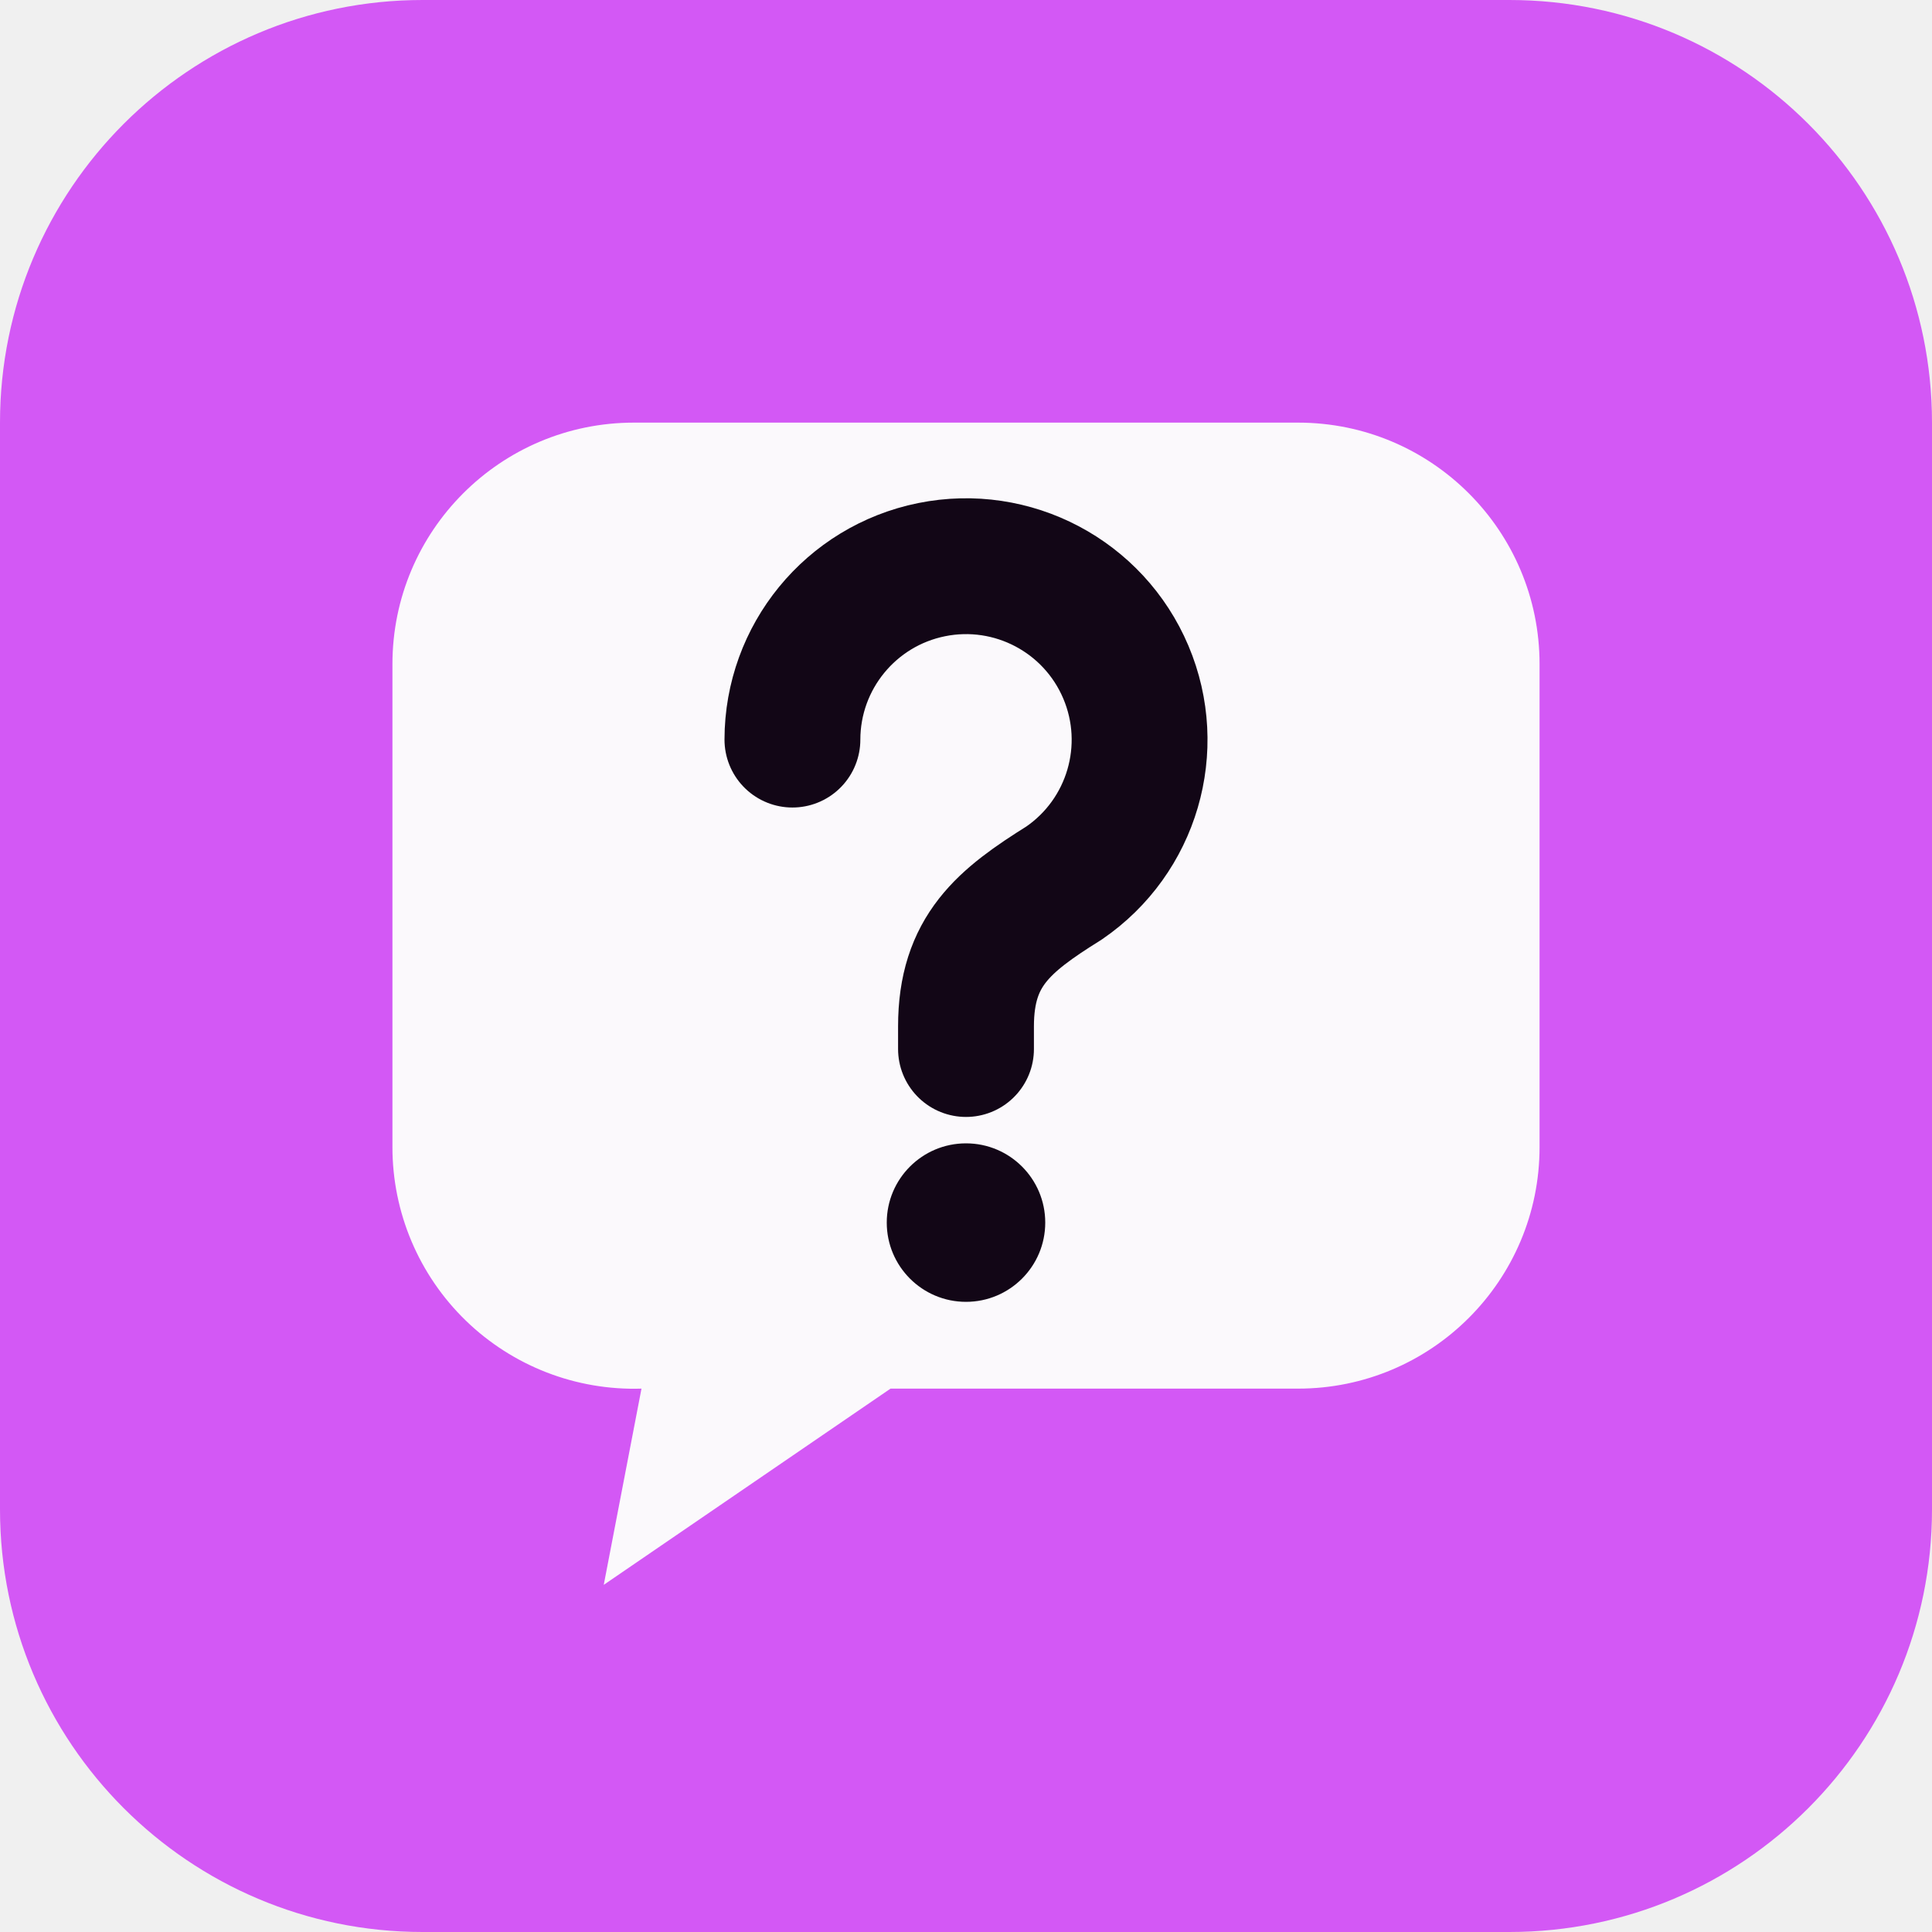
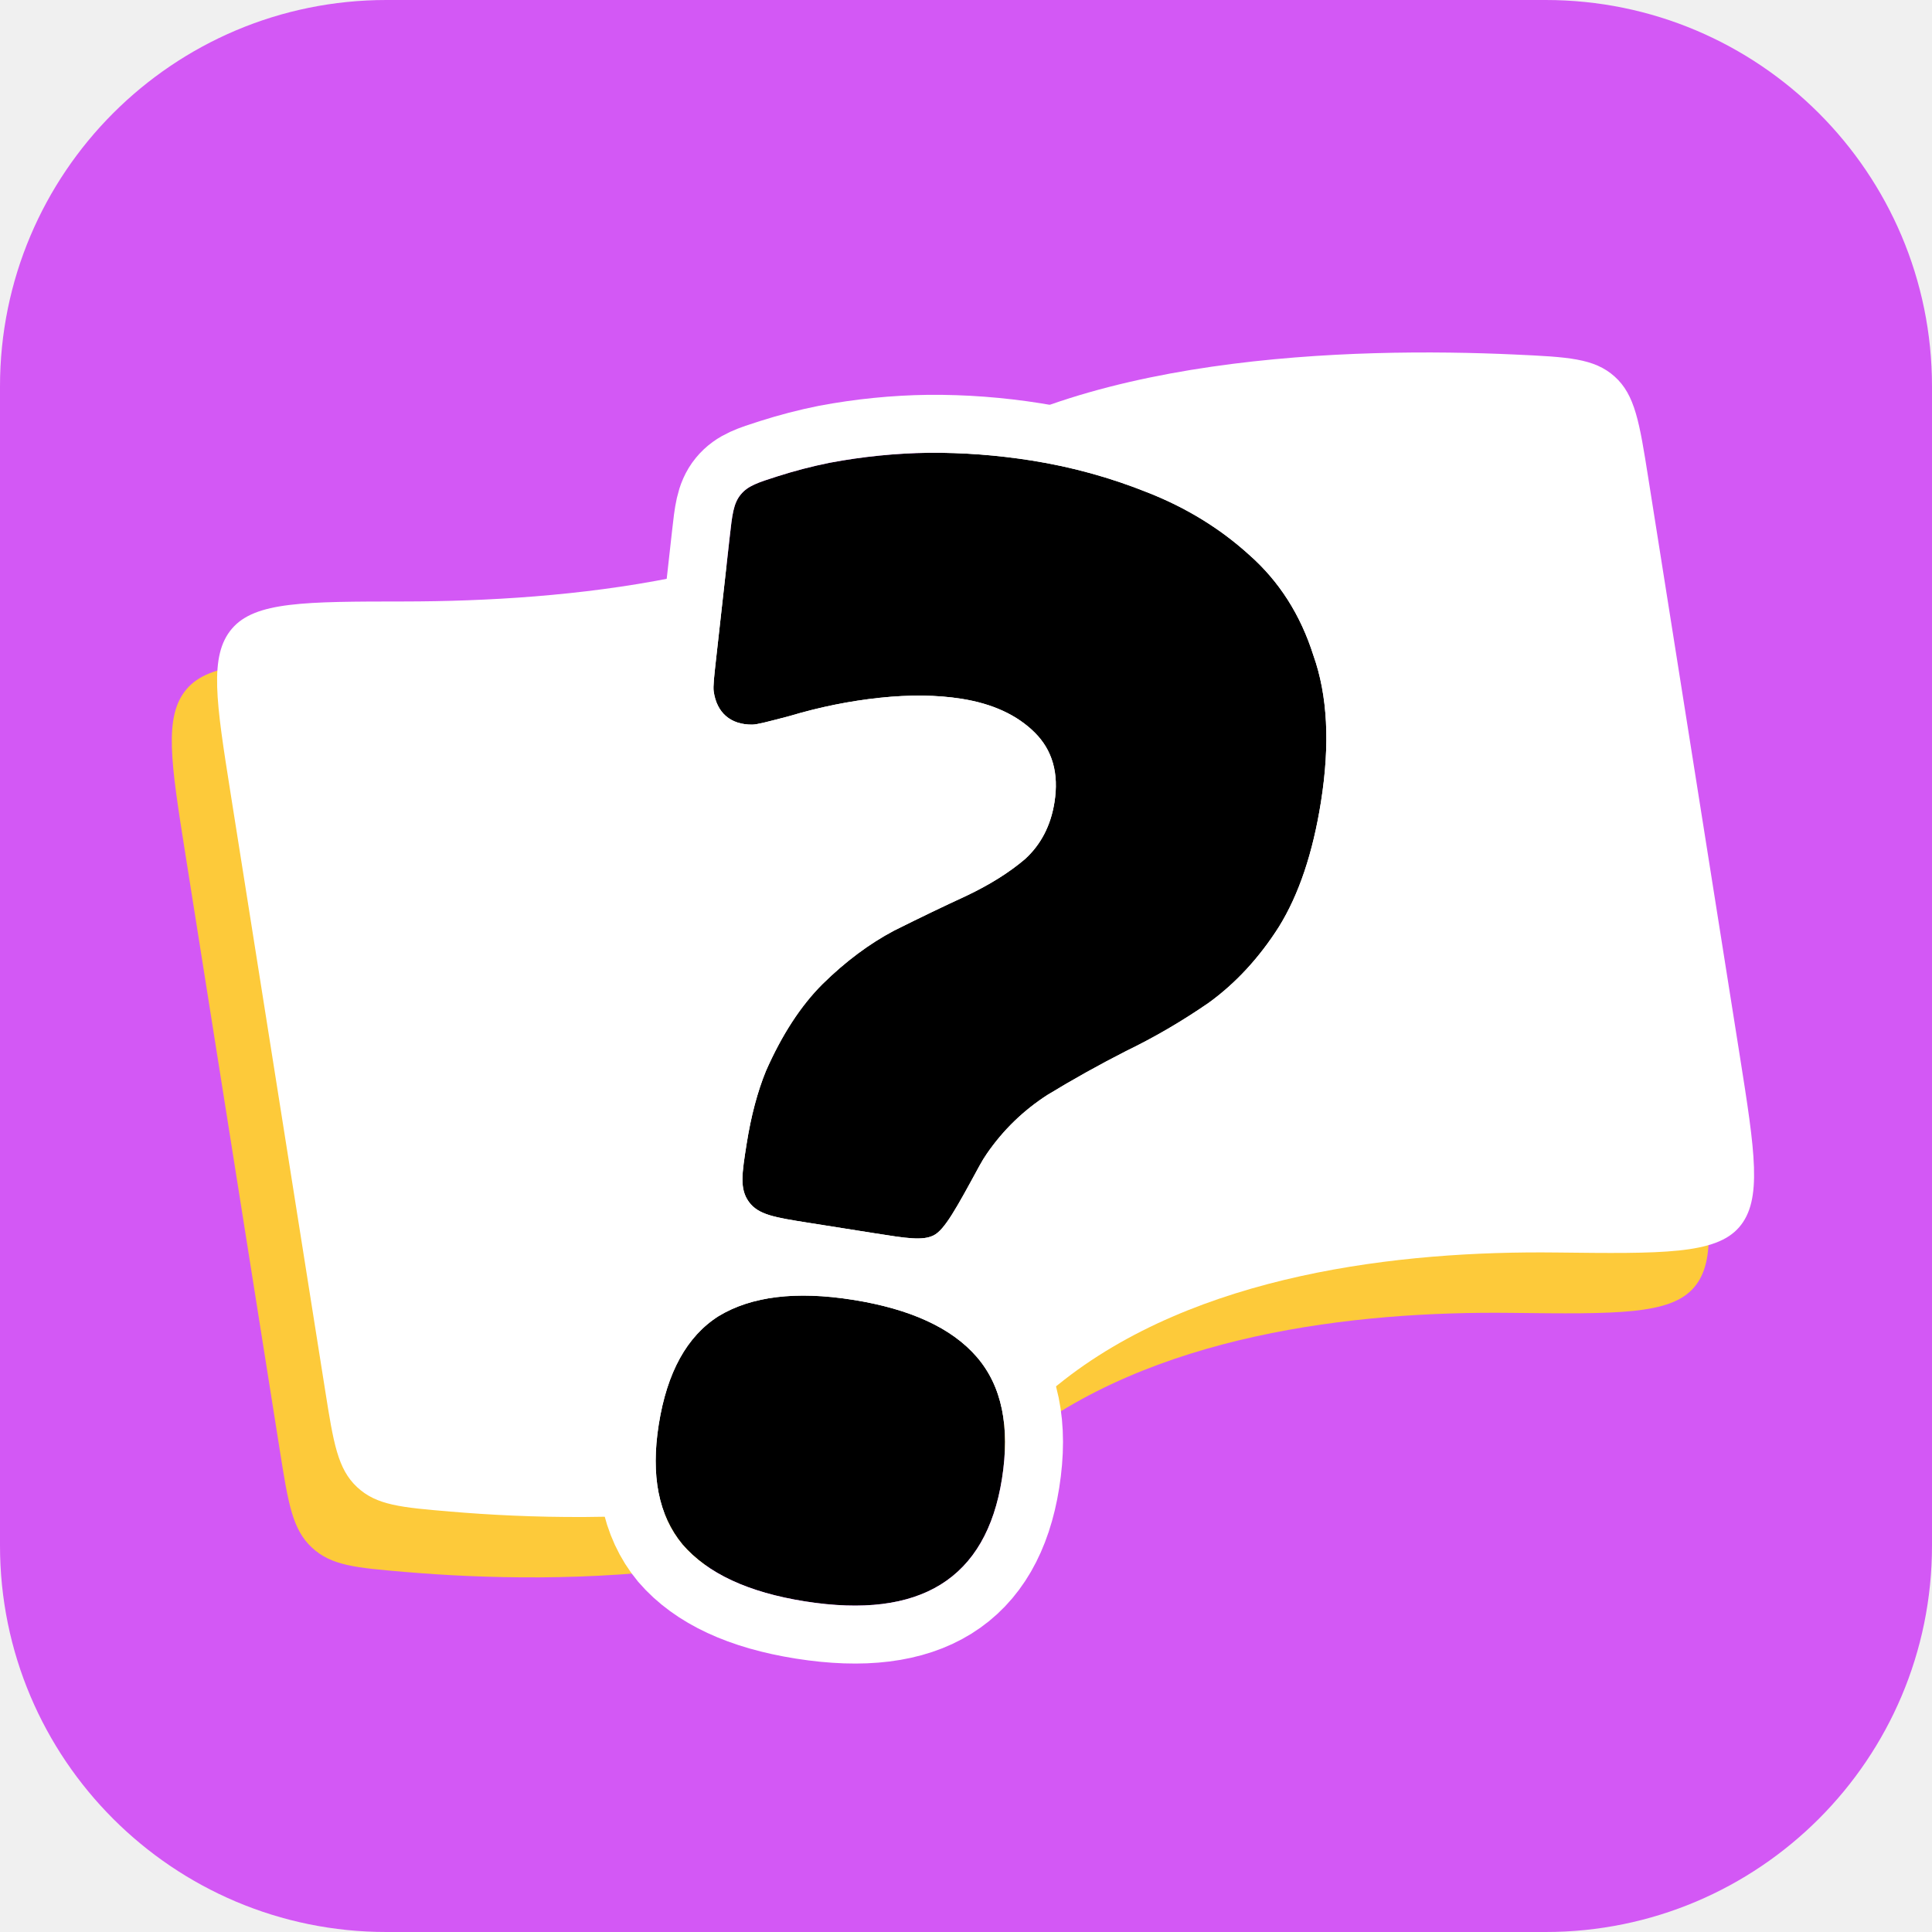
- <svg xmlns="http://www.w3.org/2000/svg" viewBox="0 0 512 512">
-   <rect width="512" height="512" rx="112" fill="#d358f5" />
-   <path fill="#fbf9fc" d="M168 112h176a64 64 0 0 1 64 64v128a64 64 0 0 1-64 64H236l-76 52 10-52a64 64 0 0 1-66-64V176a64 64 0 0 1 64-64z" />
-   <path fill="none" stroke="#120616" stroke-width="36" stroke-linecap="round" stroke-linejoin="round" d="M210 196a46 46 0 1 1 72 38c-16 10-26 18-26 38v6" />
-   <circle cx="256" cy="324" r="21" fill="#120616" />
+ <svg xmlns="http://www.w3.org/2000/svg" xmlns:xlink="http://www.w3.org/1999/xlink" width="256" height="256" viewBox="0 0 256 256" fill="none">
+   <g clip-path="url(#clip0_116_27)">
+     <rect width="256" height="256" rx="51.2" fill="#D358F5" />
+     <path d="M24.569 113.211C22.635 100.999 21.668 94.893 24.731 91.304C27.793 87.715 34.378 87.71 47.547 87.698C69.124 87.68 98.337 84.801 115.15 71.201C135.358 54.854 173.481 53.996 194.725 54.977C201.728 55.301 205.23 55.462 207.945 57.892C210.661 60.322 211.243 63.995 212.406 71.339L224.515 147.792C226.544 160.606 227.559 167.013 224.448 170.612C221.338 174.211 214.285 174.129 200.179 173.963C179.587 173.722 152.427 176.738 134.2 191.482C111.195 210.092 73.957 210.017 53.658 208.291C47.159 207.739 43.909 207.463 41.322 205.057C38.735 202.65 38.185 199.178 37.085 192.232L24.569 113.211Z" fill="#FDCA3A" />
+     <path d="M30.569 105.211C28.635 92.999 27.668 86.893 30.731 83.304C33.793 79.715 40.378 79.71 53.547 79.698C75.124 79.68 104.337 76.801 121.15 63.201C141.358 46.854 179.481 45.996 200.725 46.977C207.728 47.301 211.23 47.462 213.945 49.892C216.661 52.322 217.243 55.995 218.406 63.339L230.515 139.792C232.544 152.606 233.559 159.013 230.448 162.612C227.338 166.211 220.285 166.129 206.179 165.963C185.587 165.722 158.427 168.738 140.2 183.482C117.195 202.092 79.957 202.017 59.658 200.291C53.159 199.739 49.909 199.463 47.322 197.057C44.735 194.65 44.185 191.178 43.085 184.232L30.569 105.211Z" fill="white" />
+     <use xlink:href="#stroke0_116_27" fill="black" />
+     <mask id="stroke1_116_27" maskUnits="userSpaceOnUse" x="65.716" y="45.893" width="124.375" height="183.394" fill="black">
+       <rect fill="white" x="65.716" y="45.893" width="124.375" height="183.394" />
+       <use xlink:href="#stroke0_116_27" />
+     </mask>
+     <path d="M101.498 141.895C100.373 144.646 99.52 147.857 98.938 151.529C98.303 155.535 97.985 157.538 99.232 159.254C100.478 160.97 102.678 161.318 107.078 162.015L115.959 163.422C120.148 164.085 122.242 164.417 123.701 163.698C125.159 162.979 126.708 160.13 129.805 154.432C130.102 153.886 130.422 153.364 130.764 152.867C132.919 149.739 135.593 147.145 138.785 145.086C142.125 143.05 145.601 141.111 149.211 139.269C152.97 137.45 156.627 135.314 160.184 132.86C163.764 130.259 166.861 126.902 169.473 122.79C172.109 118.53 173.963 113.015 175.035 106.245C176.248 98.592 175.914 92.127 174.034 86.851C172.324 81.451 169.483 77.003 165.511 73.507C161.686 70.035 157.217 67.29 152.105 65.273C147.141 63.28 142.009 61.864 136.711 61.025C132.148 60.302 127.601 59.959 123.069 59.996C118.685 60.056 114.315 60.495 109.961 61.314C107.644 61.778 105.329 62.379 103.014 63.118C100.407 63.95 99.104 64.366 98.143 65.538C97.183 66.71 97.016 68.207 96.683 71.199L94.893 87.243C94.617 89.725 94.478 90.965 94.567 91.601C94.963 94.446 96.806 96.037 99.679 96.014C100.321 96.009 101.763 95.63 104.646 94.87C108.606 93.687 112.58 92.883 116.57 92.459C120.56 92.035 124.173 92.079 127.411 92.592C131.532 93.245 134.766 94.738 137.112 97.07C139.458 99.403 140.328 102.483 139.722 106.31C139.232 109.4 137.93 111.91 135.814 113.838C133.722 115.618 131.126 117.244 128.026 118.714C125.097 120.061 121.913 121.593 118.472 123.311C115.179 125.053 112.013 127.418 108.975 130.407C106.108 133.272 103.615 137.101 101.498 141.895ZM106.659 212.188C99.153 210.999 93.743 208.483 90.429 204.639C87.263 200.818 86.215 195.523 87.288 188.752C88.383 181.835 91.027 177.049 95.219 174.394C99.559 171.762 105.482 171.041 112.988 172.229C120.641 173.441 126.124 175.97 129.438 179.814C132.752 183.657 133.861 189.038 132.765 195.955C130.667 209.201 121.965 214.612 106.659 212.188Z" stroke-width="15.36" stroke="white" mask="url(#stroke1_116_27)" />
+   </g>
+   <defs>
+     <clipPath id="clip0_116_27">
+       <rect width="256" height="256" fill="white" />
+     </clipPath>
+     <path id="stroke0_116_27" d="M107.078 162.015C102.678 161.318 100.478 160.97 99.232 159.254C97.985 157.538 98.303 155.535 98.938 151.529C99.52 147.857 100.373 144.646 101.498 141.895C103.615 137.101 106.108 133.272 108.975 130.407C112.013 127.418 115.179 125.053 118.472 123.311C121.913 121.593 125.097 120.061 128.026 118.714C131.126 117.244 133.722 115.618 135.814 113.838C137.93 111.91 139.232 109.4 139.722 106.31C140.328 102.483 139.458 99.403 137.112 97.07C134.766 94.738 131.532 93.245 127.411 92.592C124.173 92.079 120.56 92.035 116.57 92.459C112.58 92.883 108.606 93.687 104.646 94.87C101.763 95.63 100.321 96.009 99.679 96.014C96.806 96.037 94.963 94.446 94.567 91.601C94.478 90.965 94.617 89.725 94.893 87.243L96.683 71.199C97.016 68.207 97.183 66.71 98.143 65.538C99.104 64.366 100.407 63.95 103.014 63.118C105.329 62.379 107.644 61.778 109.961 61.314C114.315 60.495 118.685 60.056 123.069 59.996C127.601 59.959 132.148 60.302 136.711 61.025C142.009 61.864 147.141 63.28 152.105 65.273C157.217 67.29 161.686 70.035 165.511 73.507C169.483 77.003 172.324 81.451 174.034 86.851C175.914 92.127 176.248 98.592 175.035 106.245C173.963 113.015 172.109 118.53 169.473 122.79C166.861 126.902 163.764 130.259 160.184 132.86C156.627 135.314 152.97 137.45 149.211 139.269C145.601 141.111 142.125 143.05 138.785 145.086C135.593 147.145 132.919 149.739 130.764 152.867C130.422 153.364 130.102 153.886 129.805 154.432C126.708 160.13 125.159 162.979 123.701 163.698C122.242 164.417 120.148 164.085 115.959 163.422L107.078 162.015ZM106.659 212.188C99.153 210.999 93.743 208.483 90.429 204.639C87.263 200.818 86.215 195.523 87.288 188.752C88.383 181.835 91.027 177.049 95.219 174.394C99.559 171.762 105.482 171.041 112.988 172.229C120.641 173.441 126.124 175.97 129.438 179.814C132.752 183.657 133.861 189.038 132.765 195.955C130.667 209.201 121.965 214.612 106.659 212.188Z" />
+   </defs>
</svg>
